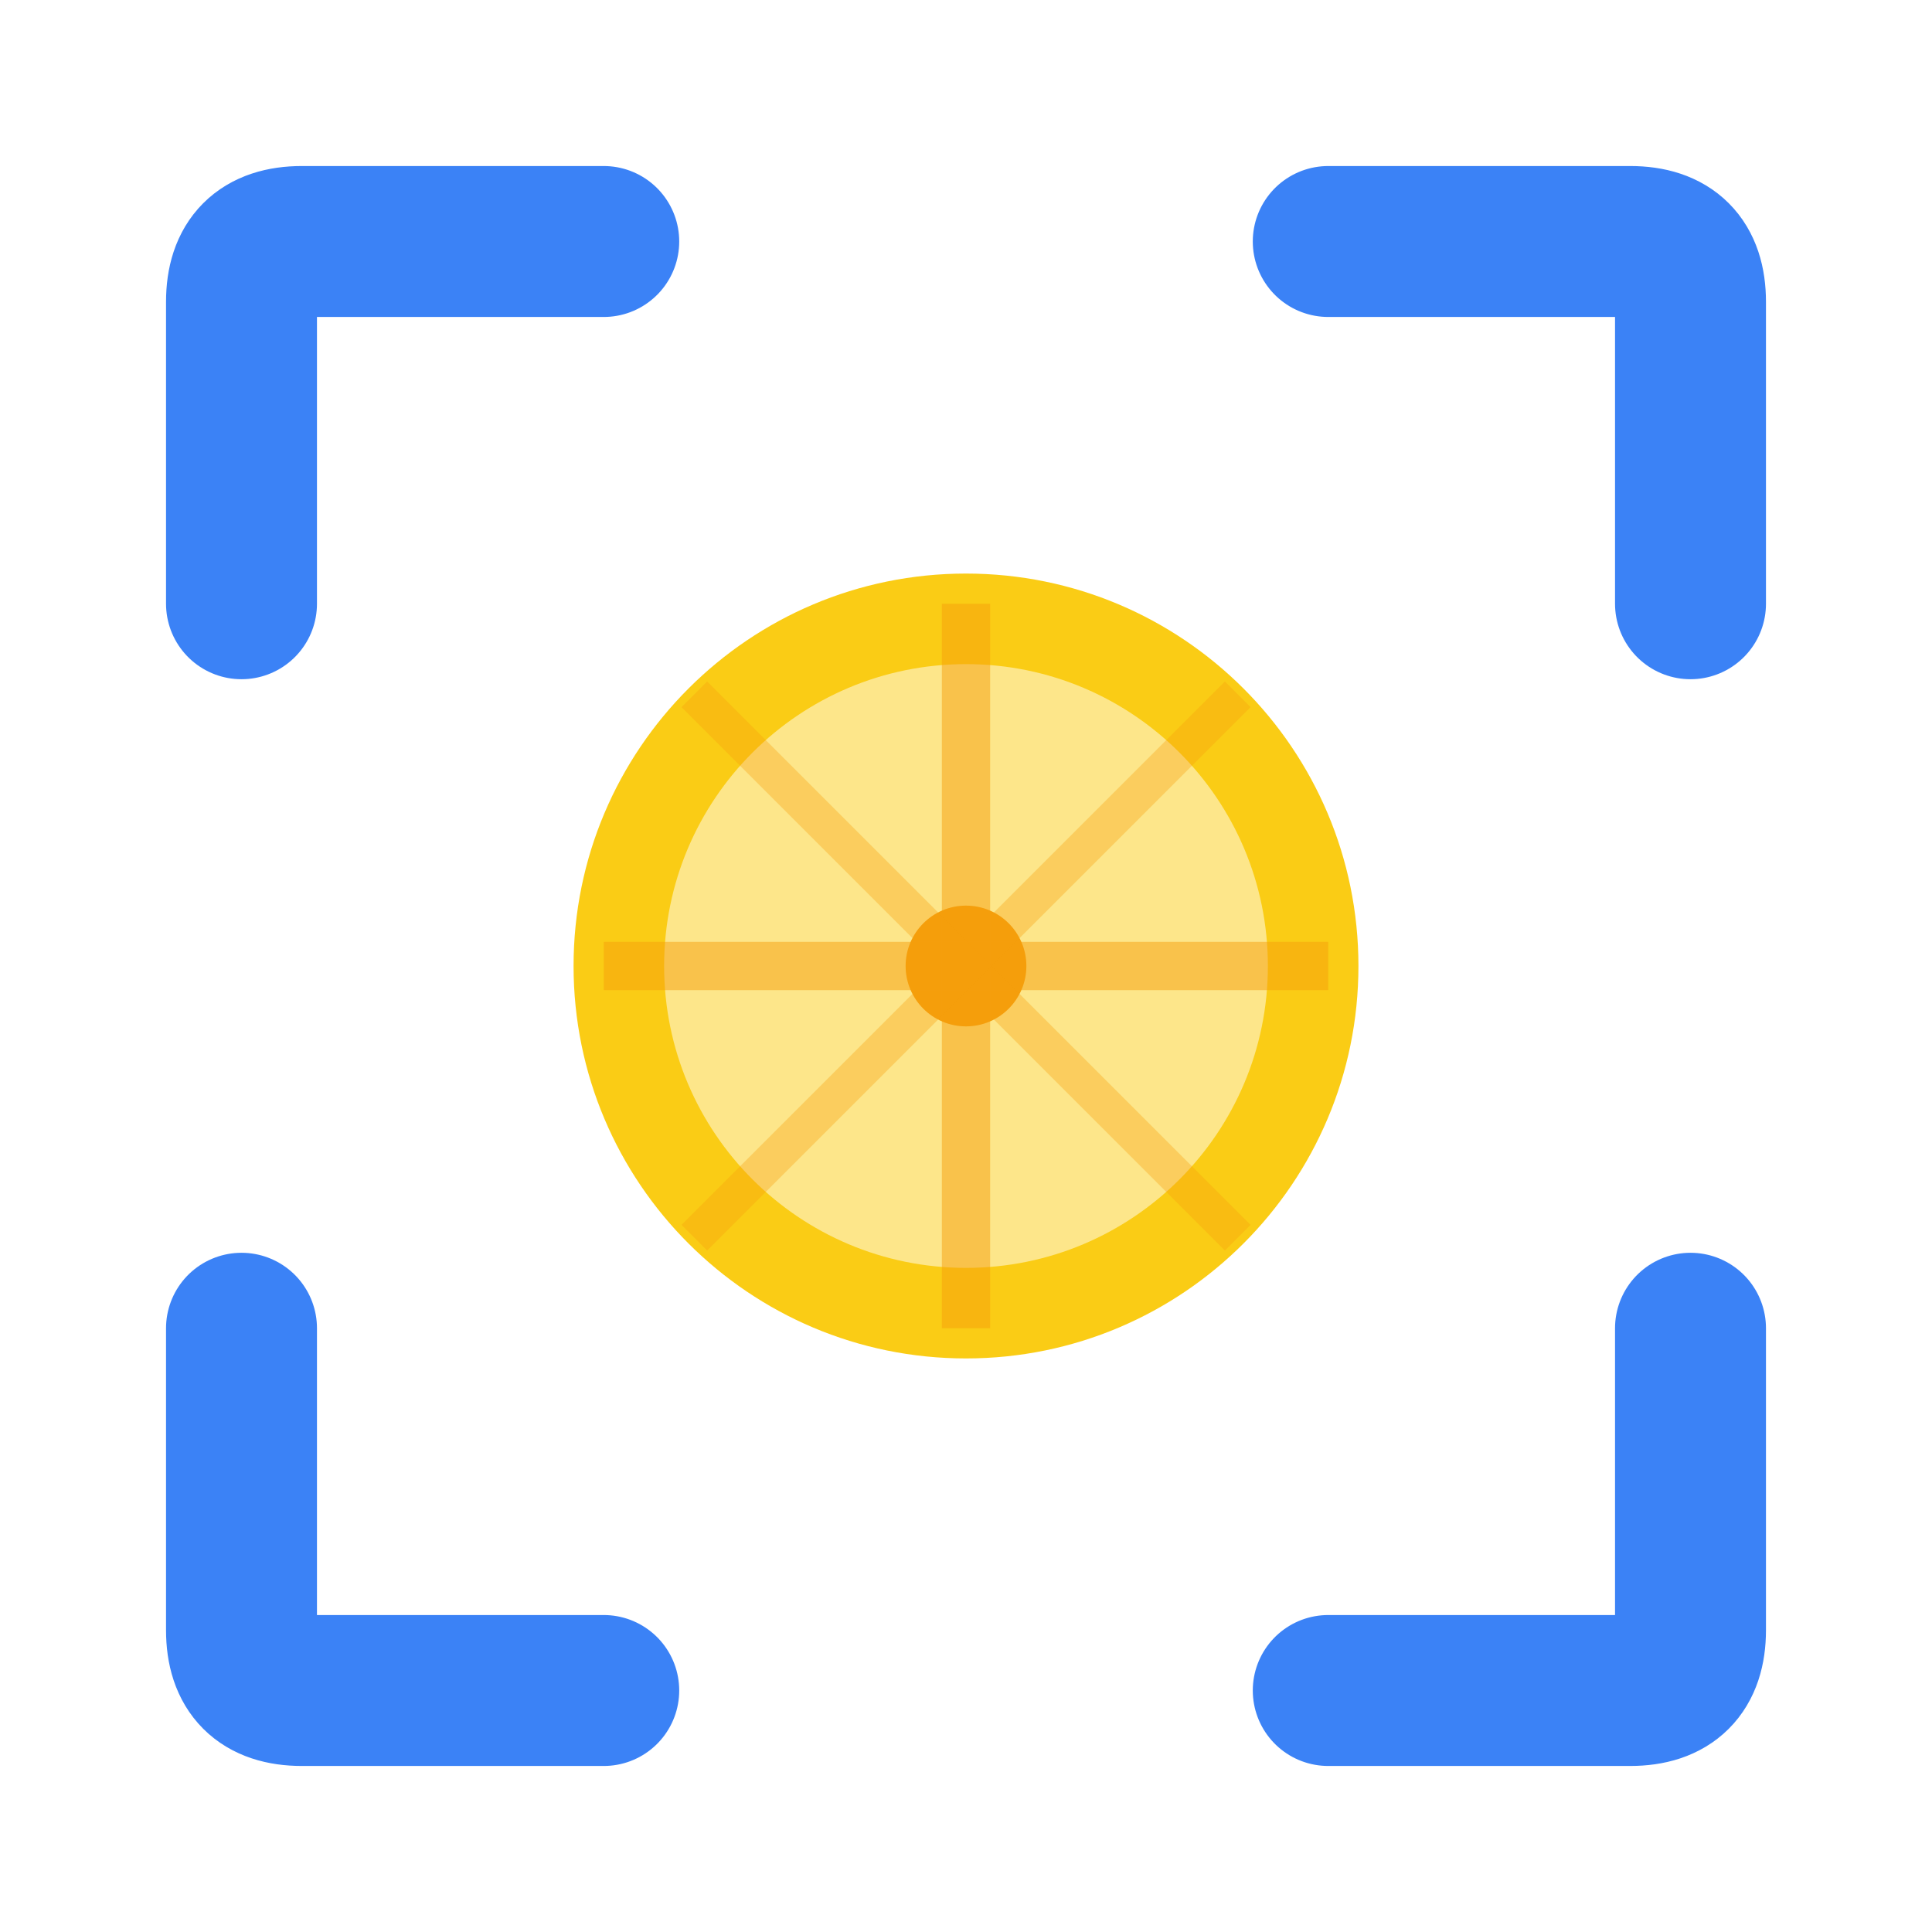
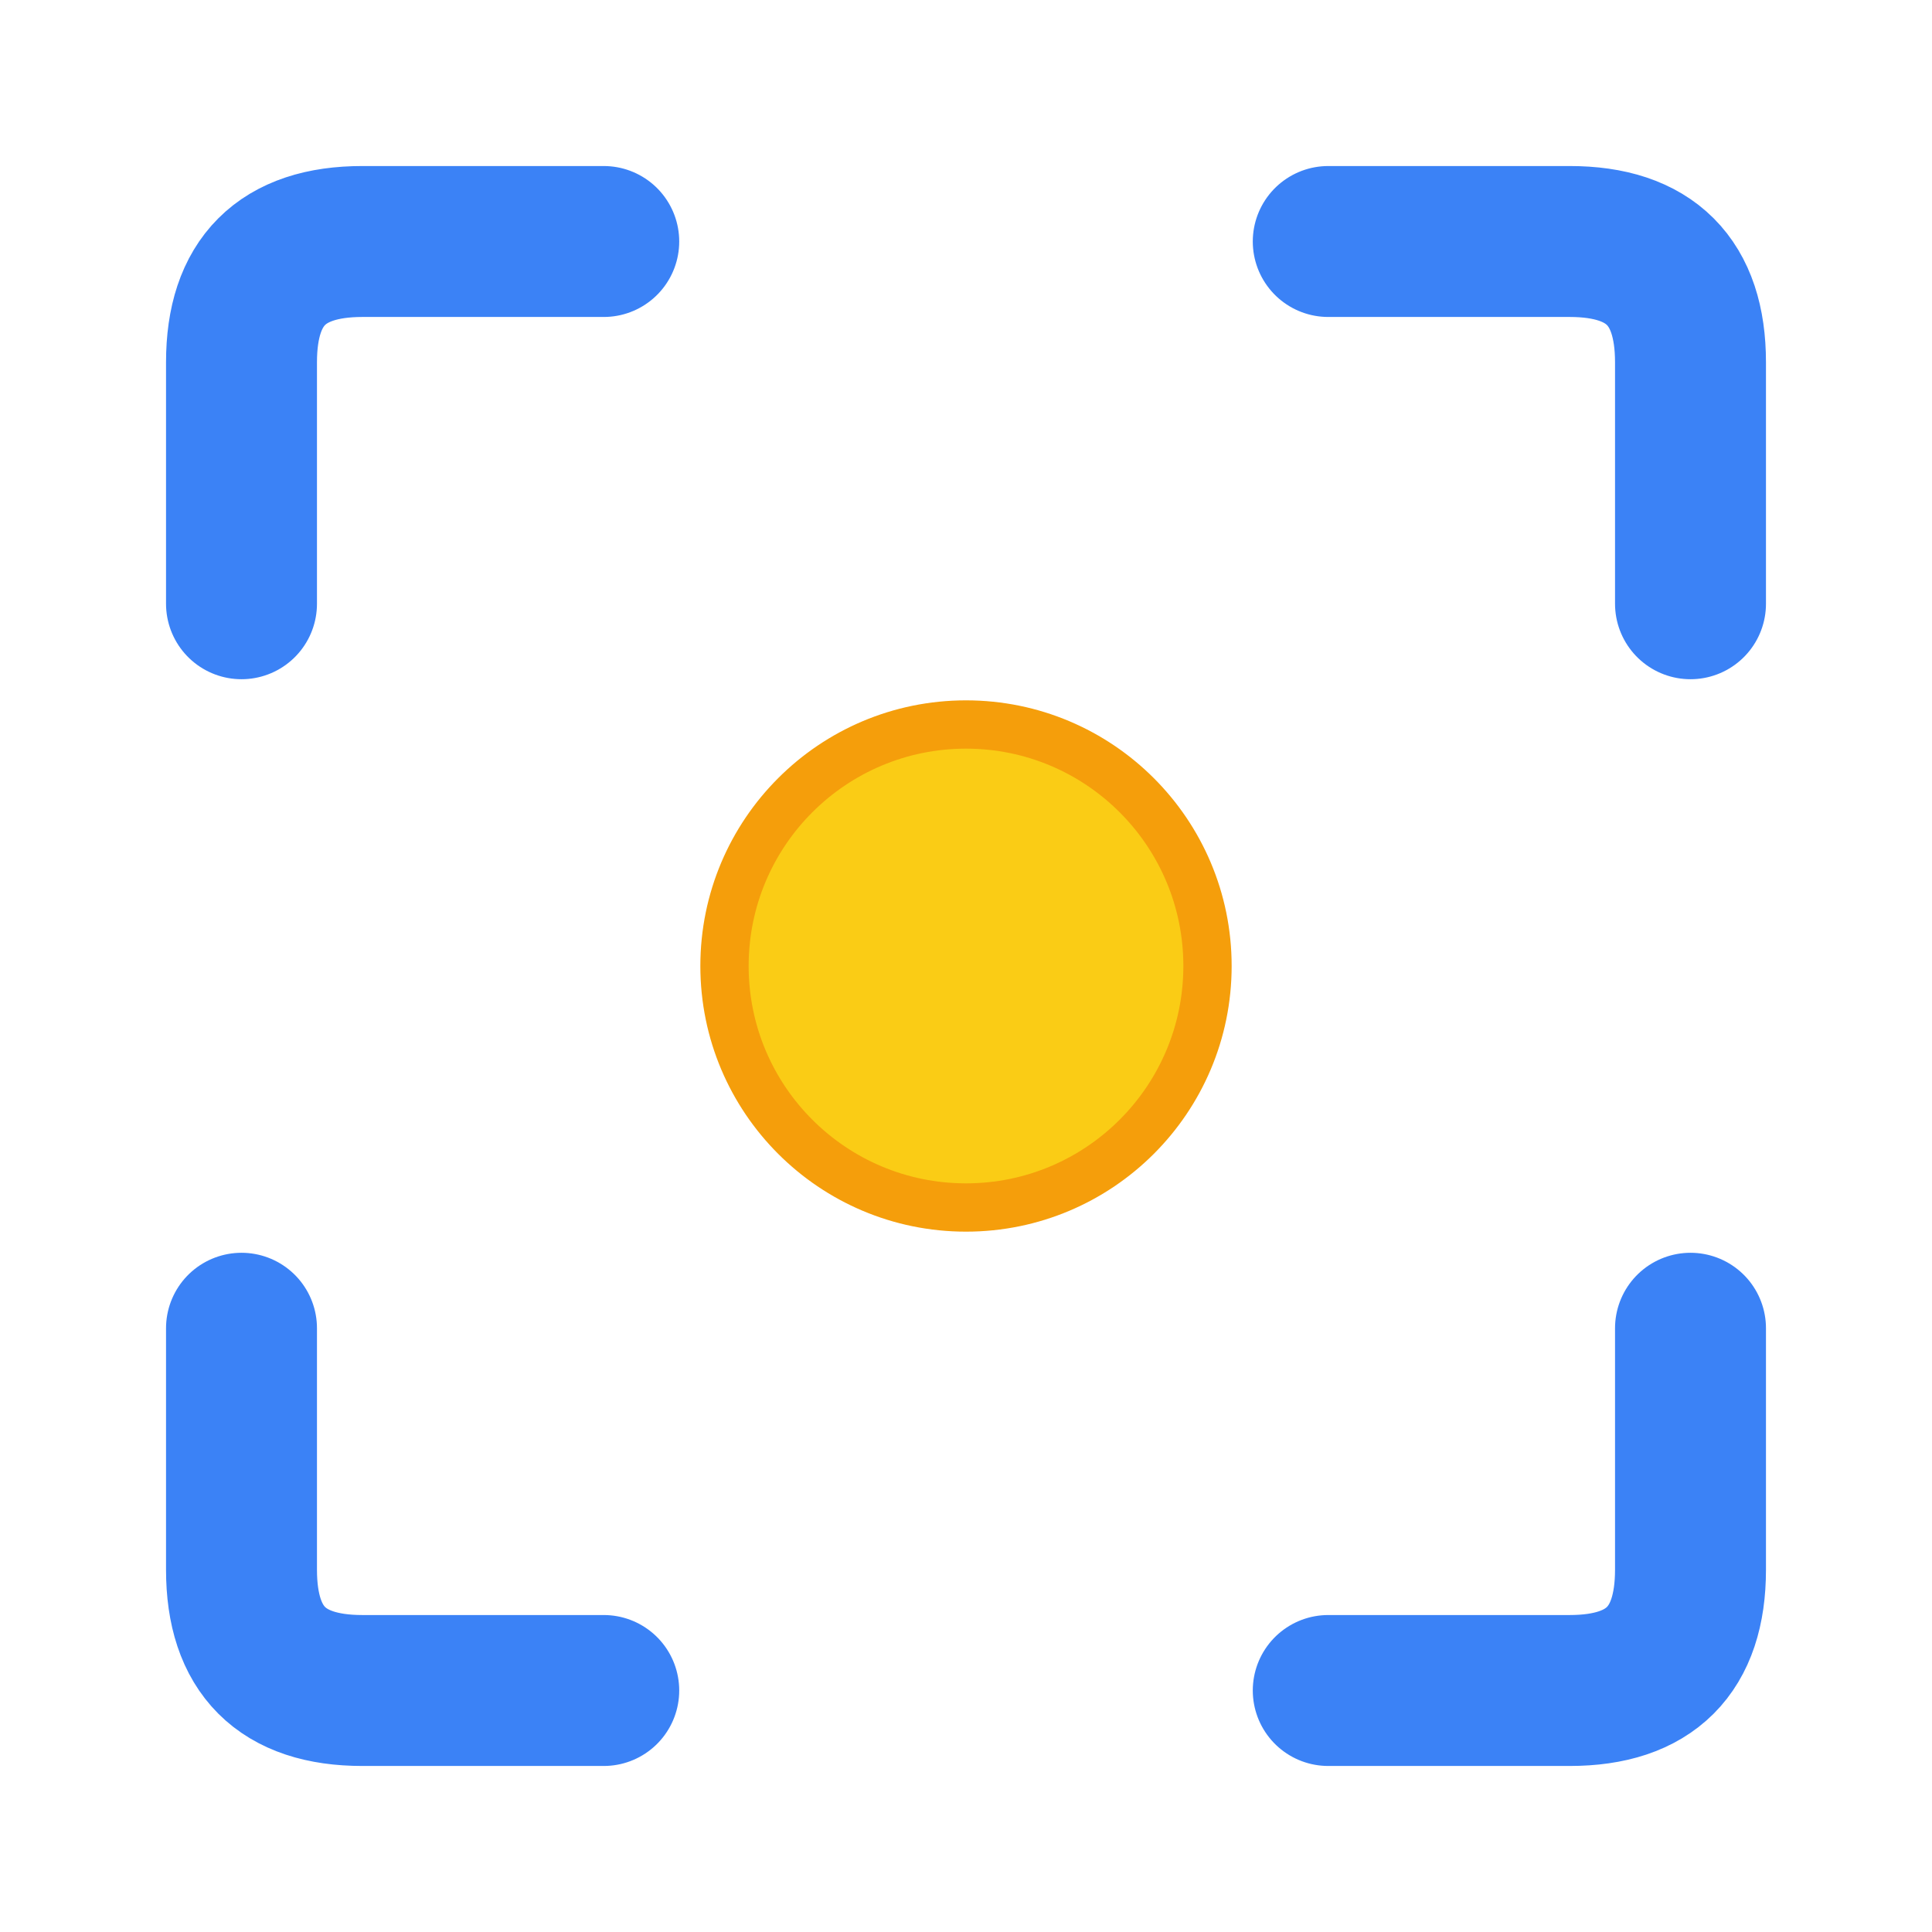
<svg xmlns="http://www.w3.org/2000/svg" width="32" height="32" viewBox="0 0 32 32" fill="none">
-   <path d="M4 10 L4 5 Q4 4 5 4 L10 4" stroke="#3B82F6" stroke-width="2.5" stroke-linecap="round" />
-   <path d="M22 4 L27 4 Q28 4 28 5 L28 10" stroke="#3B82F6" stroke-width="2.5" stroke-linecap="round" />
-   <path d="M28 22 L28 27 Q28 28 27 28 L22 28" stroke="#3B82F6" stroke-width="2.5" stroke-linecap="round" />
-   <path d="M10 28 L5 28 Q4 28 4 27 L4 22" stroke="#3B82F6" stroke-width="2.5" stroke-linecap="round" />
-   <circle cx="16" cy="16" r="6.5" fill="#FACC15" />
-   <circle cx="16" cy="16" r="5" fill="#FDE68A" />
-   <circle cx="16" cy="16" r="1" fill="#F59E0B" />
-   <line x1="16" y1="10" x2="16" y2="22" stroke="#F59E0B" stroke-width="0.8" opacity="0.5" />
-   <line x1="10" y1="16" x2="22" y2="16" stroke="#F59E0B" stroke-width="0.8" opacity="0.5" />
-   <line x1="11.5" y1="11.5" x2="20.5" y2="20.5" stroke="#F59E0B" stroke-width="0.6" opacity="0.35" />
-   <line x1="20.5" y1="11.5" x2="11.5" y2="20.5" stroke="#F59E0B" stroke-width="0.6" opacity="0.35" />
+   <path d="M4 10 L4 6 Q4 4 6 4 L10 4" stroke="#3B82F6" stroke-width="2.5" stroke-linecap="round" />
+   <path d="M22 4 L26 4 Q28 4 28 6 L28 10" stroke="#3B82F6" stroke-width="2.5" stroke-linecap="round" />
+   <path d="M28 22 L28 26 Q28 28 26 28 L22 28" stroke="#3B82F6" stroke-width="2.5" stroke-linecap="round" />
+   <path d="M10 28 L6 28 Q4 28 4 26 L4 22" stroke="#3B82F6" stroke-width="2.5" stroke-linecap="round" />
+   <circle cx="16" cy="16" r="4" fill="#FACC15" />
+   <circle cx="16" cy="16" r="4" stroke="#F59E0B" stroke-width="0.8" />
</svg>
